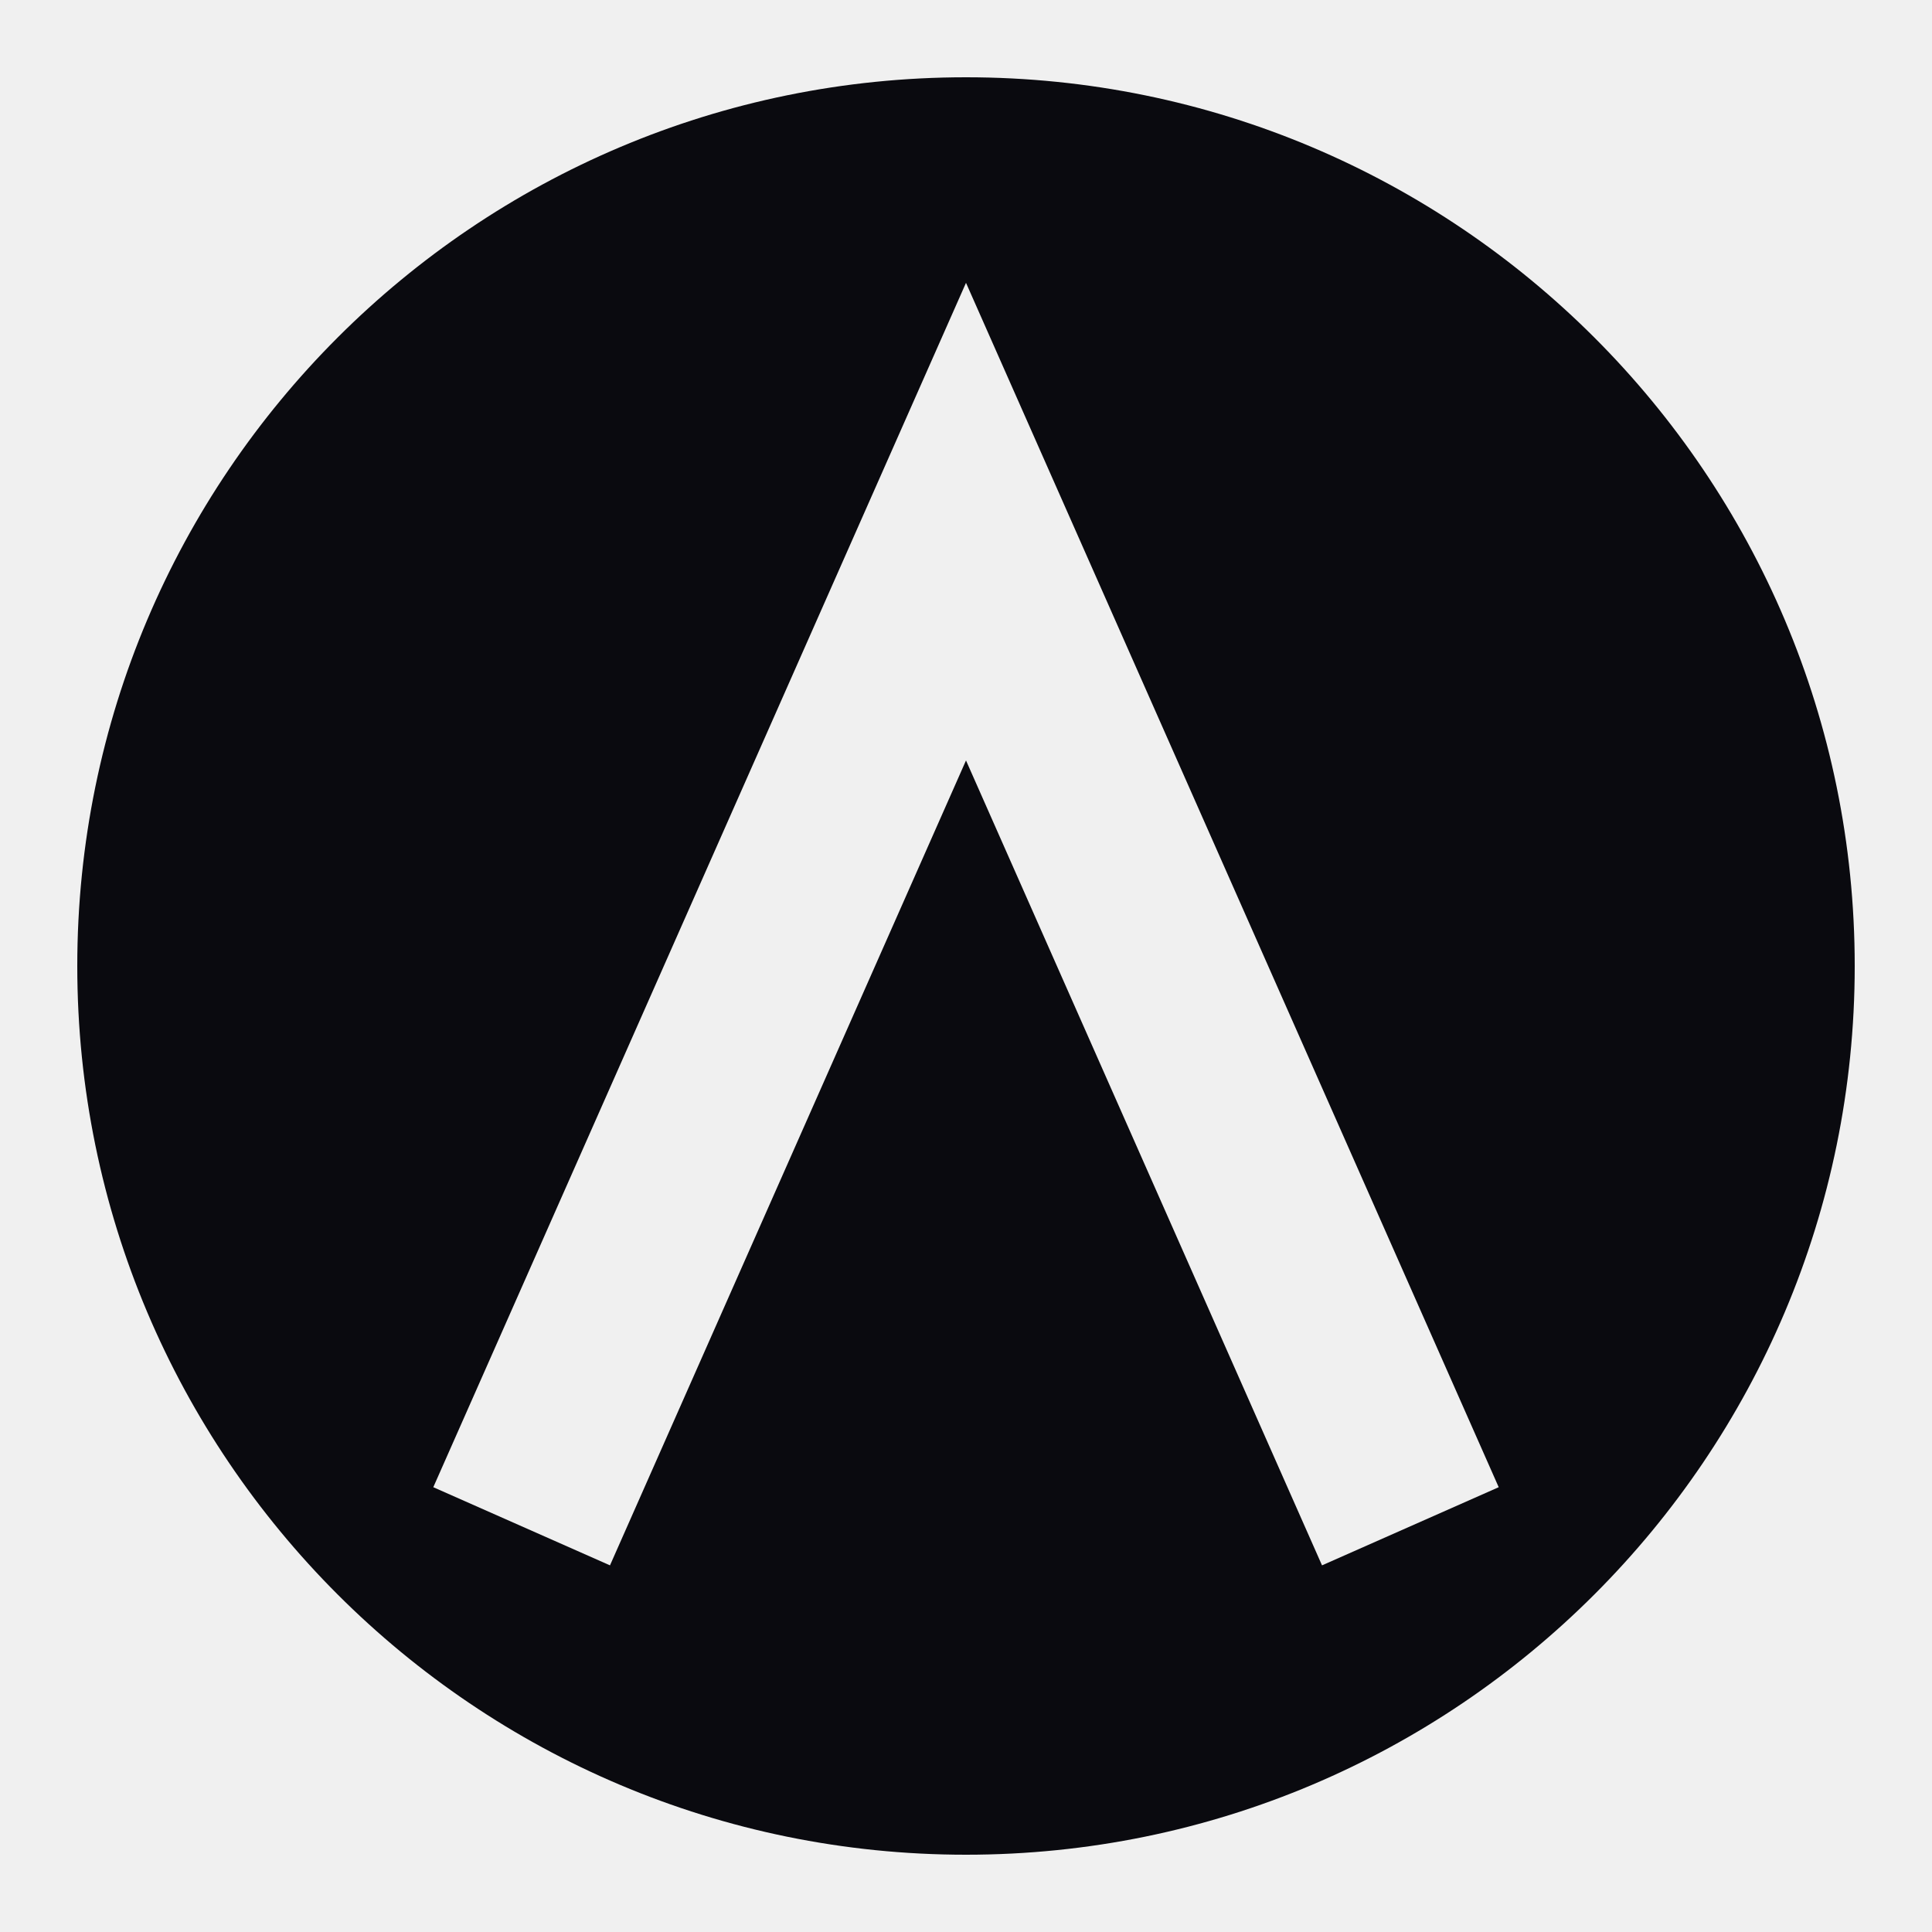
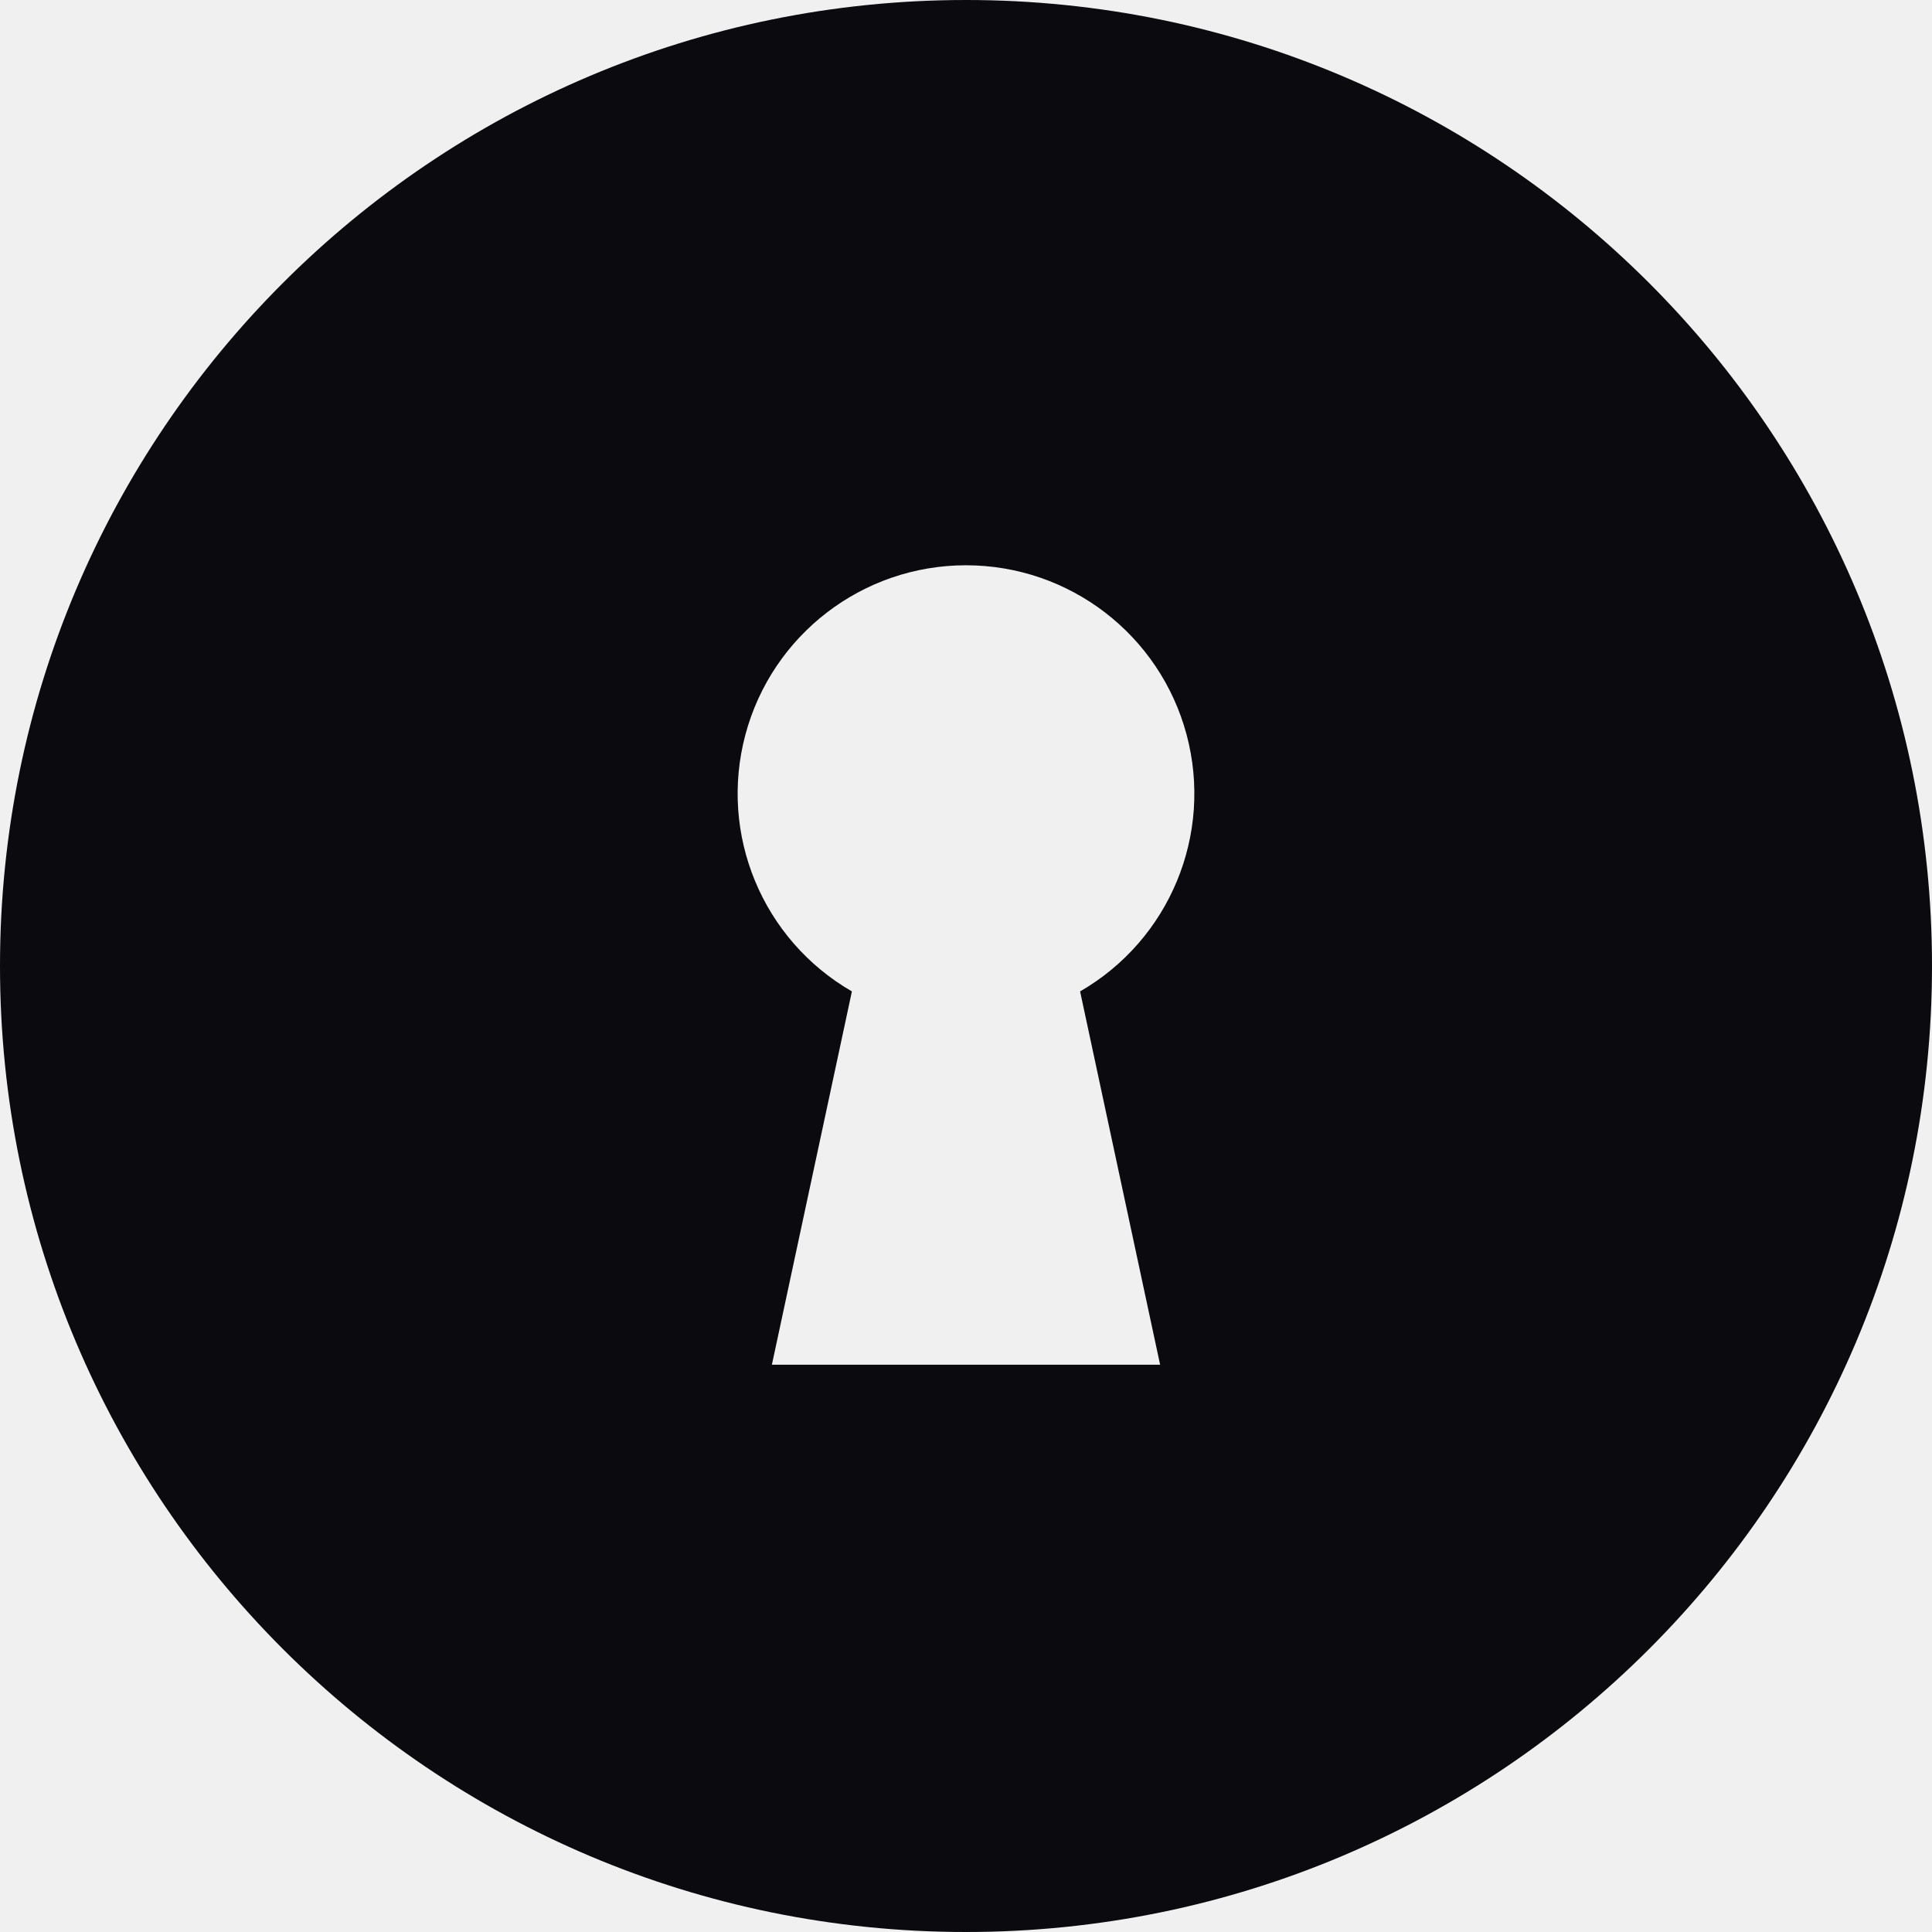
<svg xmlns="http://www.w3.org/2000/svg" viewBox="0 0 100 100">
-   <style>circle{fill:#0A0A0F}@media (prefers-color-scheme:dark){circle{fill:#F4F6F8}}</style>
-   <mask id="m">
-     <rect x="-20" y="-20" width="140" height="140" fill="#fff" />
-     <polyline points="27,79 50,27 73,79" fill="none" stroke="#000" stroke-width="10" stroke-linejoin="miter" stroke-miterlimit="8" />
-   </mask>
-   <circle cx="50" cy="50" r="46" fill="#0A0A0F" mask="url(#m)" />
+   <style>.m{fill:#0A0A0F}@media (prefers-color-scheme:dark){.m{fill:#F4F6F8}}</style>
+   <g class="m" fill="#0A0A0F">
+     <g transform="scale(0.787402) translate(-317.550 -197.000)">
+       <path fill-rule="evenodd" d="M317.55 260.50A63.50 63.50 0 1 0 444.55 260.50A63.50 63.50 0 1 0 317.55 260.50ZM373.55 262.17A15.01 15.01 0 1 1 388.55 262.17L393.81 286.71L368.29 286.71Z" />
+     </g>
+   </g>
</svg>
